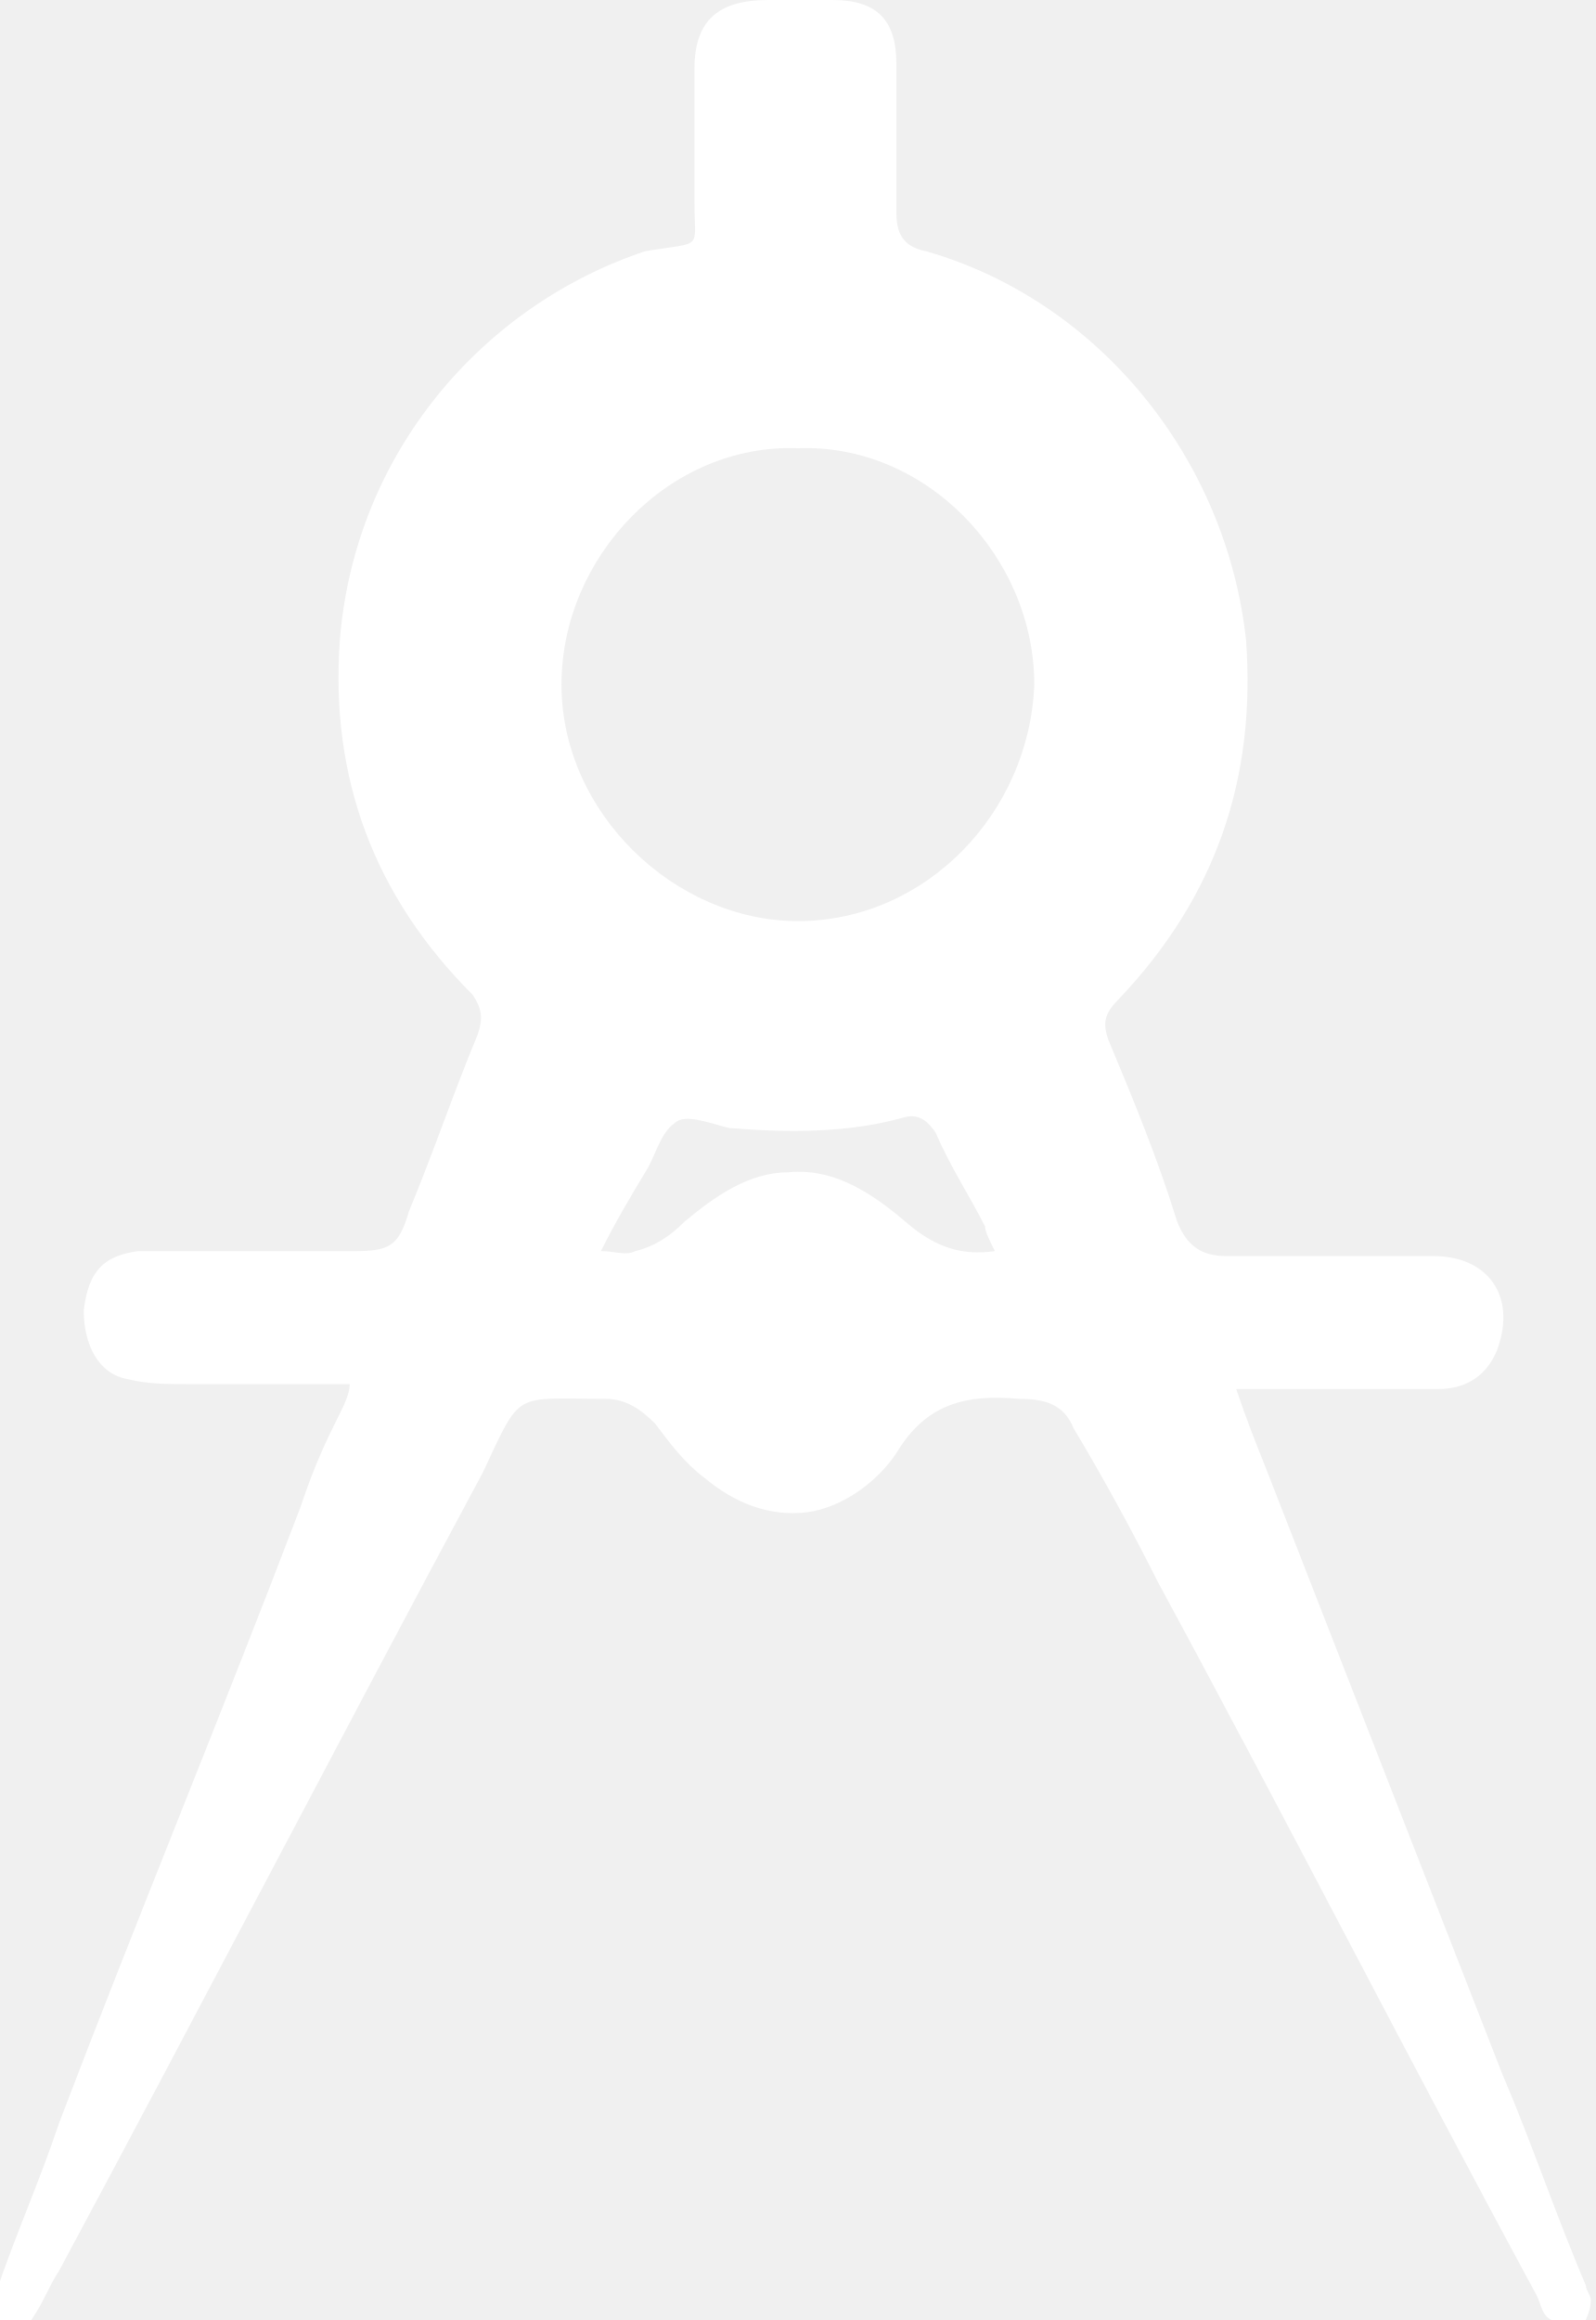
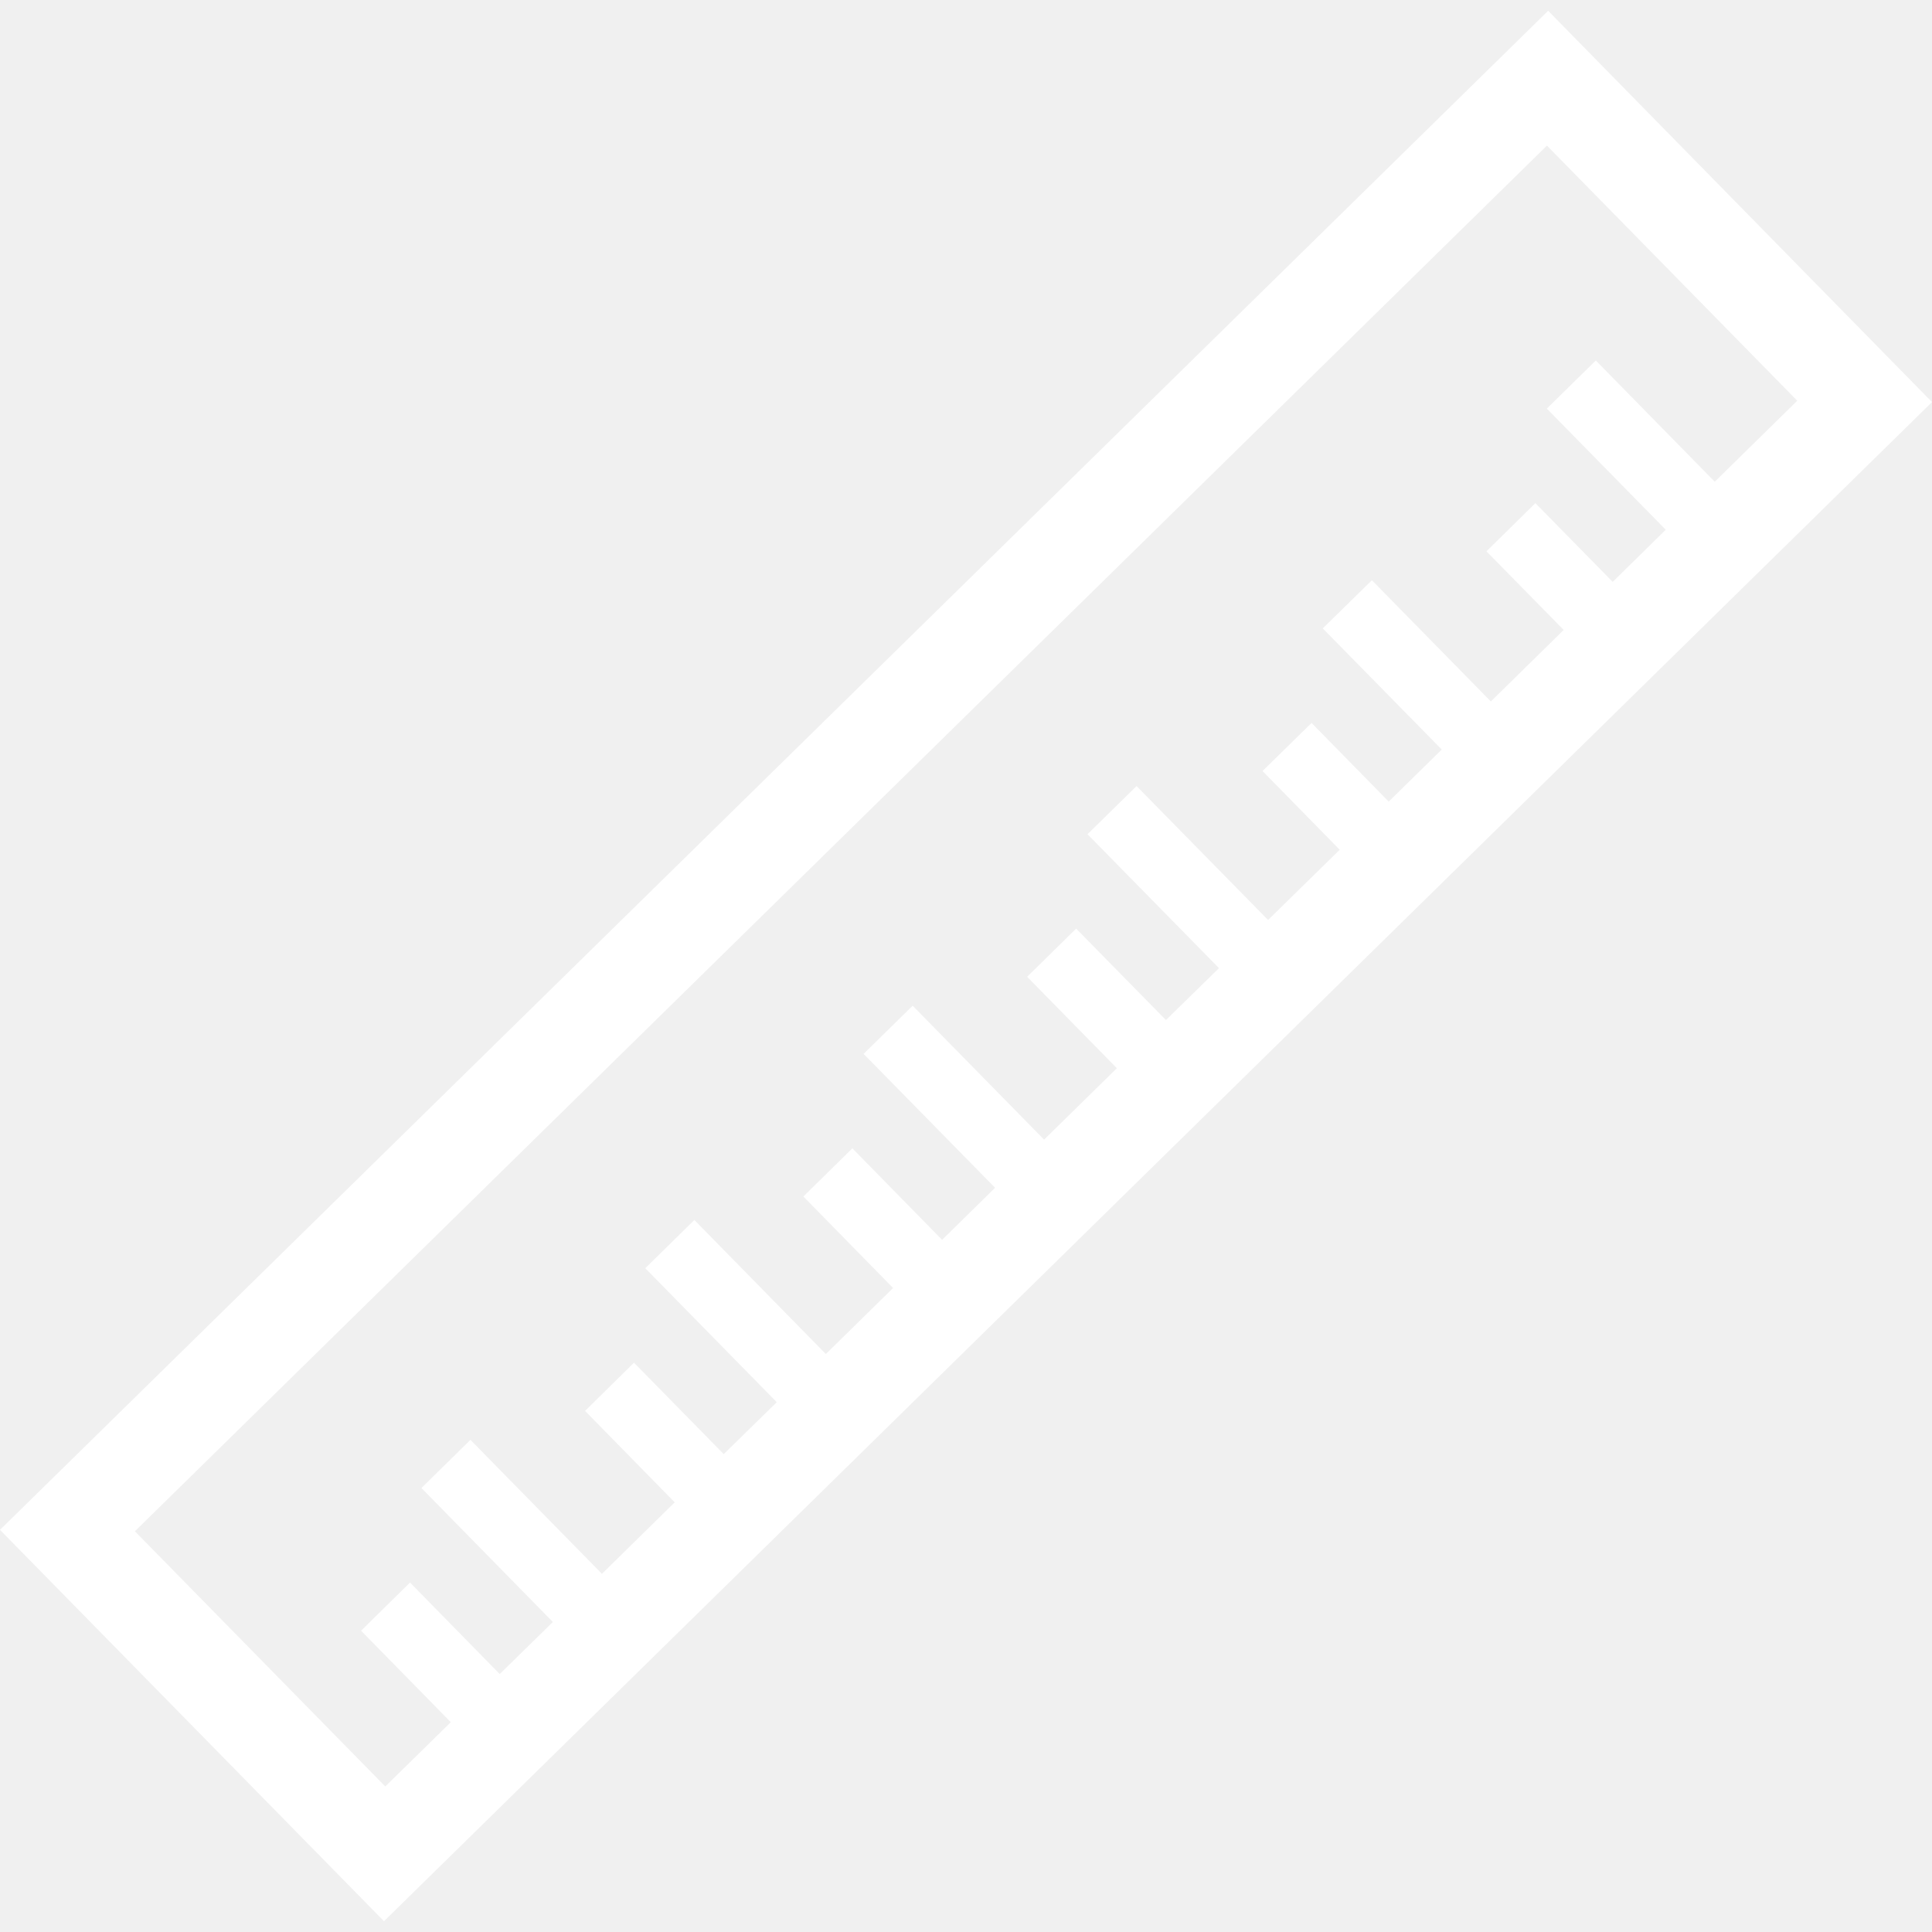
- <svg xmlns="http://www.w3.org/2000/svg" version="1.1" id="compas" x="0px" y="0px" width="32.4px" height="47.1px" viewBox="63 -0.1 32.4 47.1" enable-background="new 63 -0.1 32.4 47.1" xml:space="preserve">
-   <path id="path7" fill="#FFFFFF" d="M70.1,28c-1.1,0-2.2,0-3.3,0c-0.4,0-0.8,0-1.2-0.1  c-0.6-0.1-0.9-0.7-0.9-1.4c0.1-0.8,0.4-1.1,1.1-1.2c1.5,0,3,0,4.4,0c0.7,0,0.9-0.1,1.1-0.8c0.5-1.2,0.9-2.4,1.4-3.6  c0.1-0.3,0.1-0.5-0.1-0.8c-2-2-2.9-4.4-2.7-7.2c0.3-3.8,2.9-6.8,6.2-7.9C77.3,4.8,77.1,5,77.1,4c0-0.9,0-1.8,0-2.7  c0-1,0.5-1.4,1.5-1.4c0.4,0,0.9,0,1.3,0c0.9,0,1.3,0.4,1.3,1.3c0,1,0,2,0,3c0,0.4,0.1,0.7,0.6,0.8c3.5,1,6.1,4.2,6.5,7.9  c0.2,2.8-0.6,5.2-2.6,7.3c-0.3,0.3-0.3,0.5-0.2,0.8c0.5,1.2,1,2.4,1.4,3.7c0.2,0.5,0.5,0.7,1,0.7c1.4,0,2.8,0,4.2,0  c1.1,0,1.7,0.8,1.3,1.9c-0.2,0.5-0.6,0.8-1.2,0.8c-1.2,0-2.3,0-3.5,0c-0.2,0-0.3,0-0.6,0c0.2,0.6,0.4,1.1,0.6,1.6  c1.6,4.1,3.2,8.2,4.8,12.3c0.6,1.4,1.1,2.9,1.7,4.3c0,0.1,0.1,0.2,0.1,0.3c0,0.2-0.1,0.4-0.2,0.6c-0.2-0.1-0.4-0.1-0.6-0.2  c-0.2-0.1-0.2-0.3-0.3-0.5c-2.6-4.8-5.1-9.7-7.7-14.5c-0.5-1-1.1-2.1-1.7-3.1c-0.2-0.5-0.6-0.6-1.1-0.6c-1.1-0.1-1.9,0.1-2.5,1.1  c-0.4,0.6-1.1,1.1-1.8,1.2c-0.8,0.1-1.5-0.2-2.1-0.7c-0.4-0.3-0.7-0.7-1-1.1c-0.3-0.3-0.6-0.5-1-0.5c-1.9,0-1.7-0.2-2.5,1.5  c-2.9,5.4-5.7,10.8-8.6,16.2c-0.2,0.3-0.3,0.6-0.5,0.9c-0.2,0.3-0.3,0.6-0.7,0.4c-0.4-0.2-0.2-0.5-0.1-0.8c0.4-1.2,0.9-2.3,1.3-3.5  c1.6-4.2,3.3-8.3,4.9-12.5c0.2-0.6,0.4-1.1,0.7-1.7C70,28.4,70.1,28.2,70.1,28z M79.2,9c-2.6-0.1-4.8,2.2-4.8,4.8  c0,2.6,2.3,4.8,4.8,4.8c2.6,0,4.7-2.2,4.8-4.8C84,11.2,81.8,8.9,79.2,9z M75.2,25.3c0.3,0,0.5,0.1,0.7,0c0.4-0.1,0.7-0.3,1-0.6  c0.6-0.5,1.3-1,2.1-1c1-0.1,1.8,0.5,2.5,1.1c0.5,0.4,1,0.6,1.7,0.5c-0.1-0.2-0.2-0.4-0.2-0.5c-0.3-0.6-0.7-1.2-1-1.9  c-0.2-0.3-0.4-0.4-0.7-0.3c-1.1,0.3-2.3,0.3-3.5,0.2c-0.4-0.1-0.9-0.3-1.1-0.1c-0.3,0.2-0.4,0.7-0.6,1  C75.8,24.2,75.5,24.7,75.2,25.3z" />
+ <svg xmlns="http://www.w3.org/2000/svg" version="1.1" id="Capa_1" x="0px" y="0px" width="27.24px" height="27.24px" viewBox="0 0 27.24 27.24" style="enable-background:new 0 0 27.24 27.24;" xml:space="preserve">
+   <g fill="#FFFFFF">
+     <path d="M21.828,0.152L0,21.57l5.414,5.518L27.24,5.669L21.828,0.152z M23.486,7.469l-0.748,0.735l-1.09-1.11l-0.69,0.679   l1.089,1.109L21.02,9.89l-1.677-1.709L18.65,8.86l1.678,1.708l-0.748,0.734l-1.088-1.109l-0.691,0.678l1.088,1.11l-1.01,0.99   l-1.854-1.888l-0.692,0.679l1.854,1.888l-0.748,0.732l-1.266-1.289l-0.691,0.679l1.265,1.289l-1.026,1.007l-1.853-1.888   l-0.692,0.679l1.854,1.888l-0.747,0.734l-1.265-1.29l-0.691,0.679l1.265,1.29l-0.948,0.931L9.79,17.201l-0.692,0.68l1.854,1.889   l-0.748,0.732l-1.265-1.289l-0.69,0.68l1.264,1.289l-1.026,1.008l-1.854-1.889l-0.691,0.679l1.853,1.889l-0.749,0.734l-1.265-1.29   l-0.69,0.679l1.265,1.29l-0.924,0.906l-3.53-3.598L21.811,2.053L25.34,5.65l-1.163,1.142L22.5,5.083l-0.691,0.678L23.486,7.469z" />
+   </g>
</svg>
